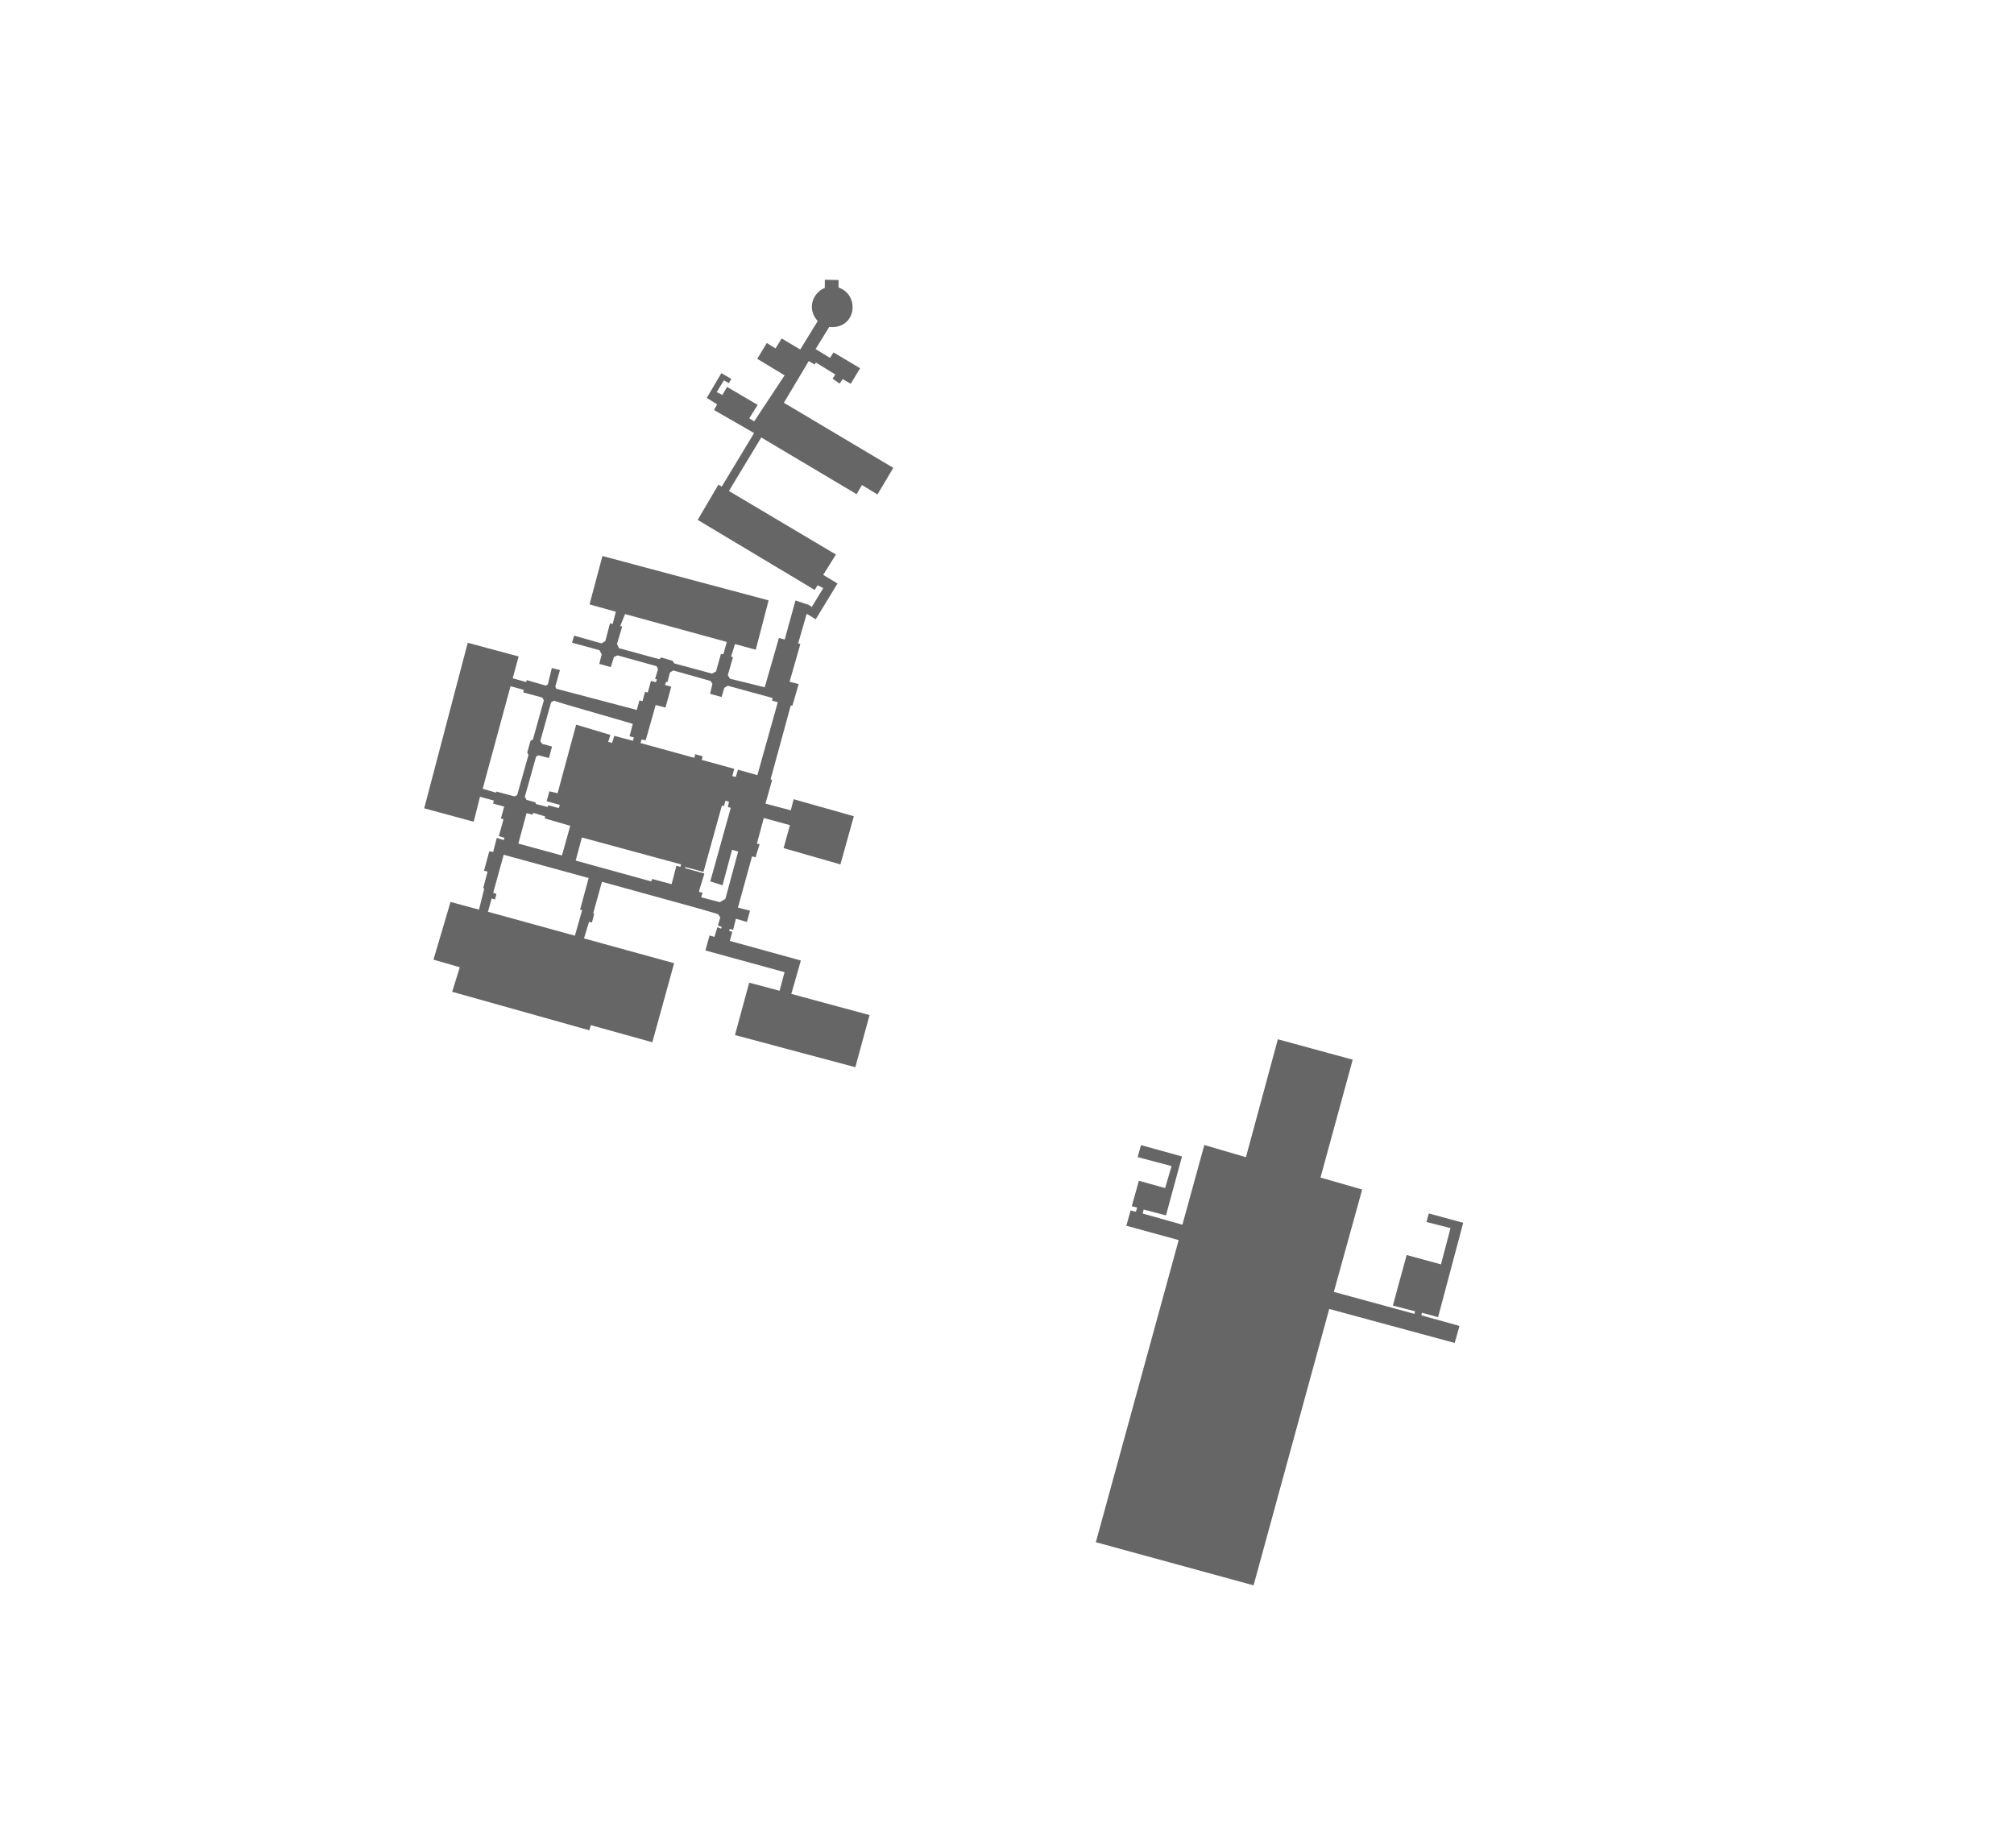
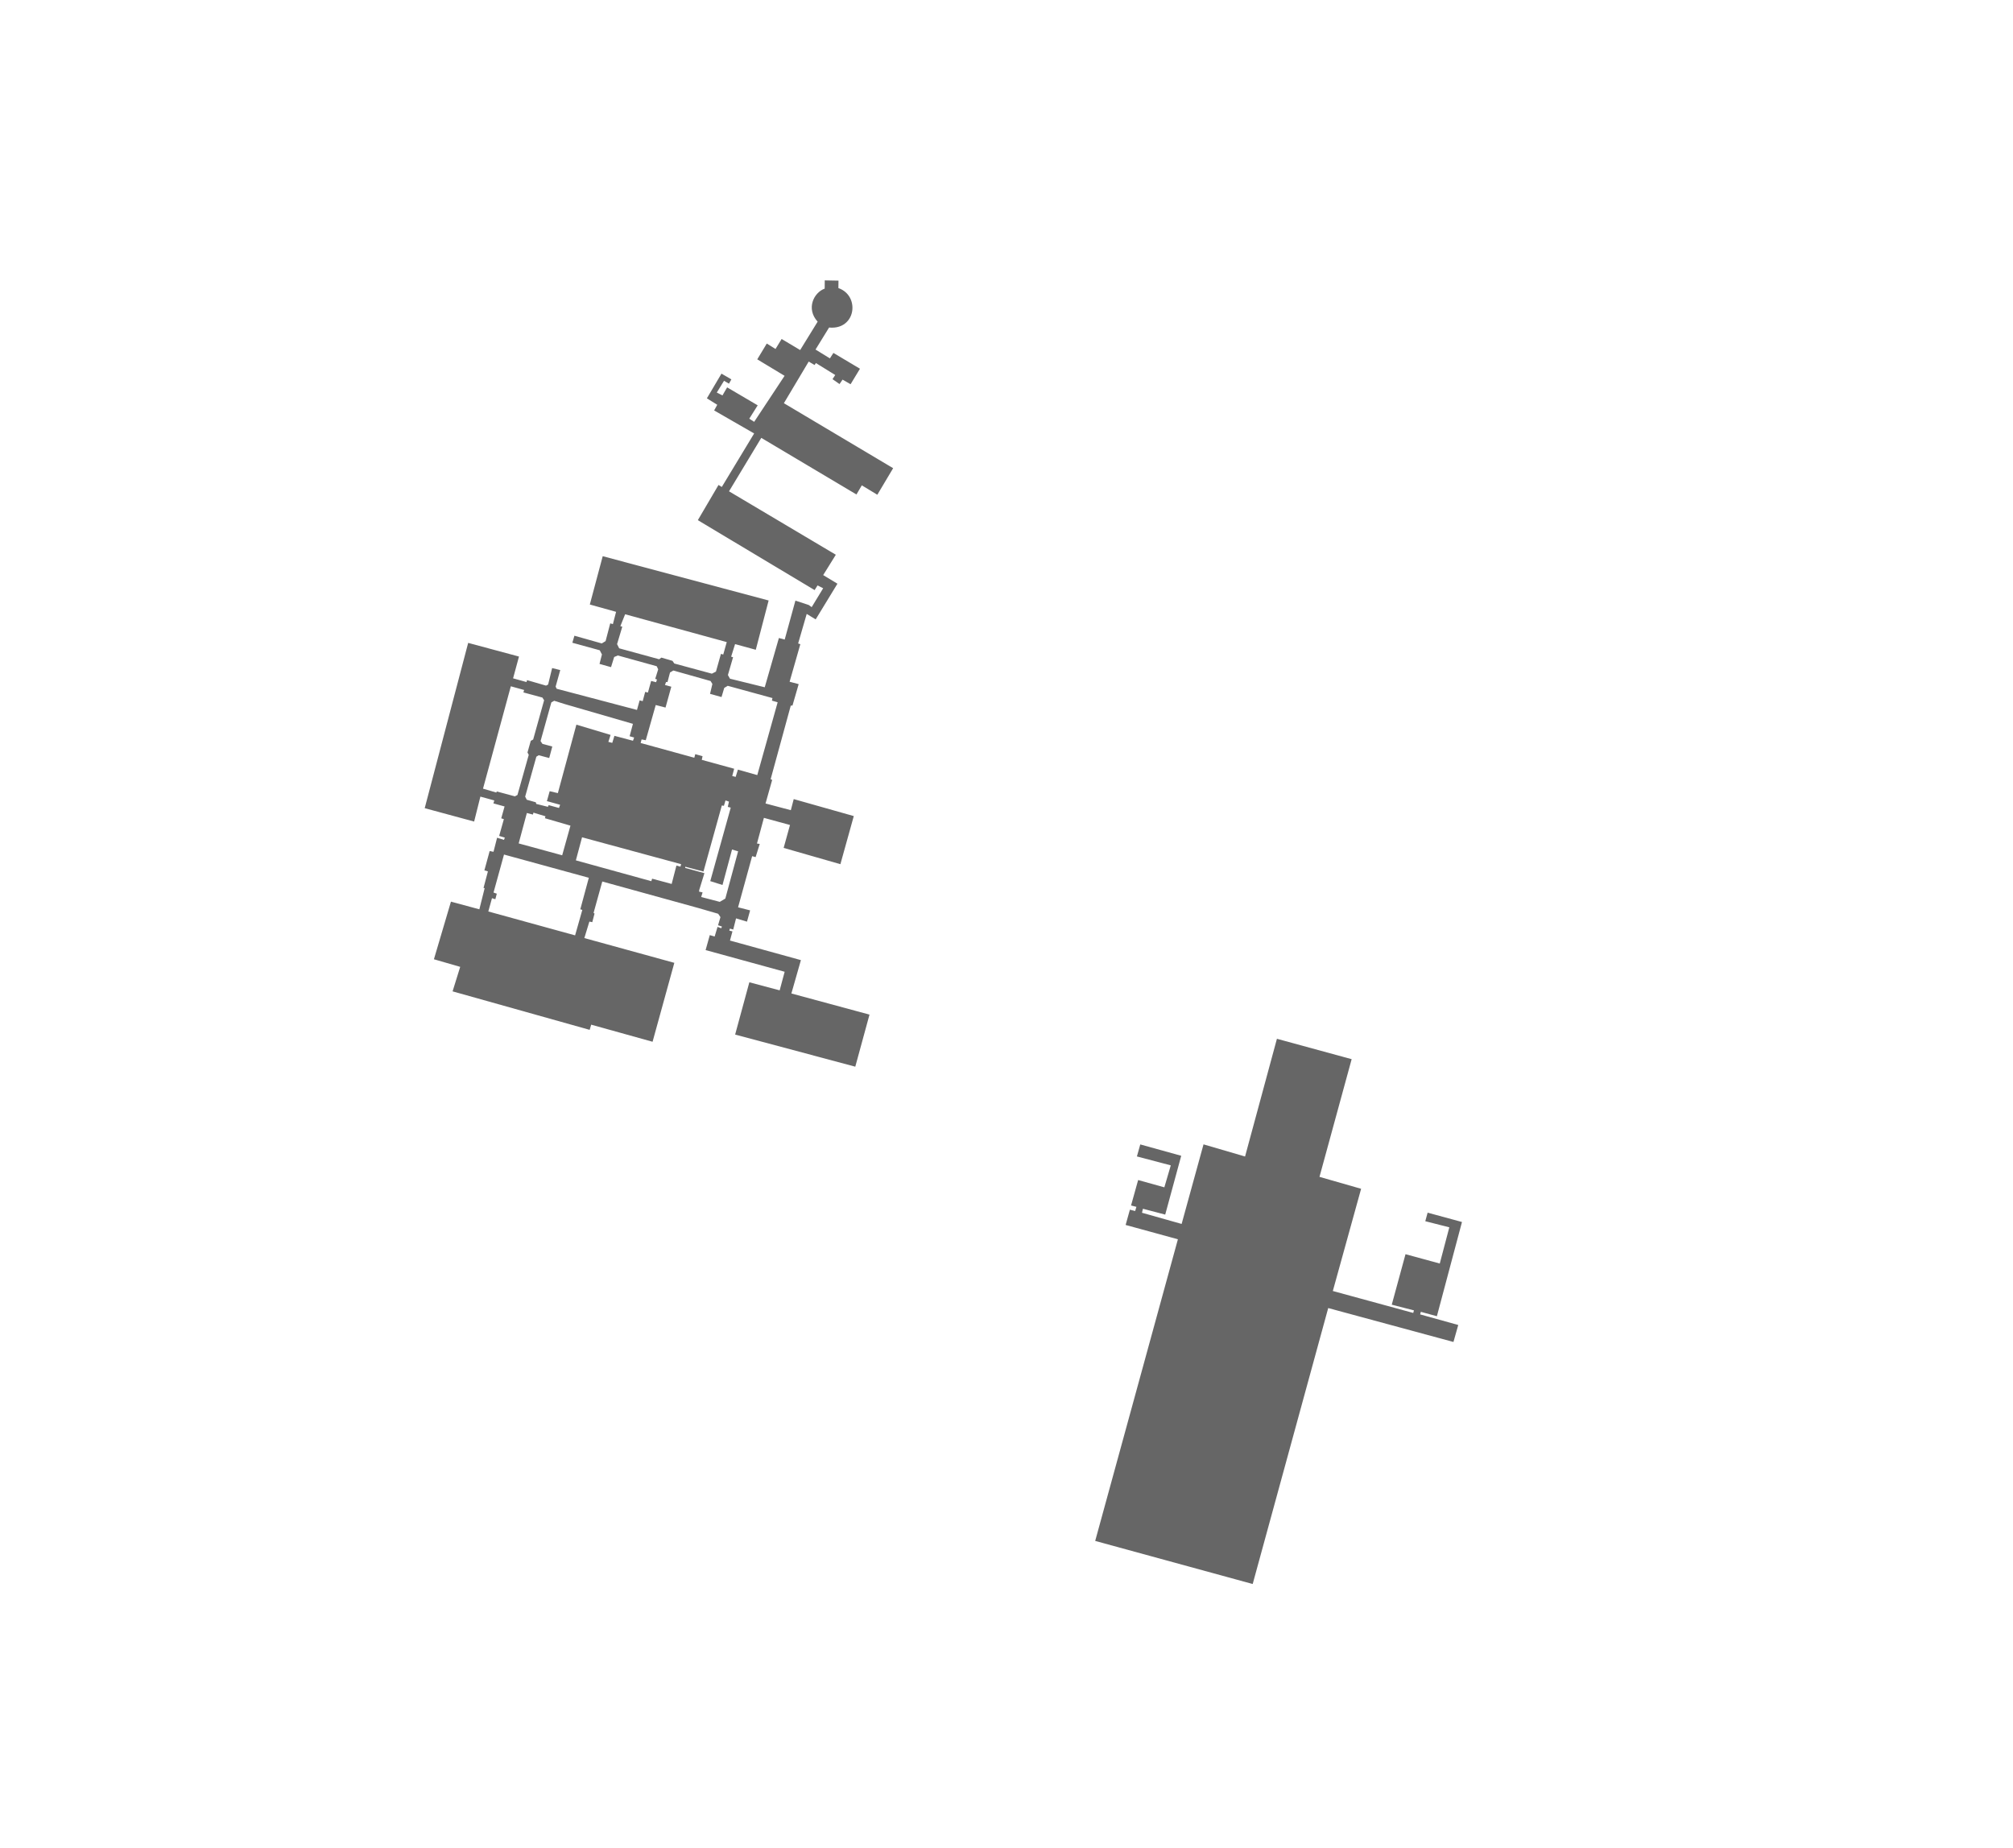
- <svg xmlns="http://www.w3.org/2000/svg" id="svg1" version="1.1" xml:space="preserve" width="3537.88" height="3246.147">
-   <g id="Bunkers" transform="matrix(-4.31059 0 0 -4.31059 3562.39 3268.99)" opacity="1" fill="#666" fill-opacity="1">
-     <path d="m586.268 338.491 55.892 15.688-3.107 10 10.726 3.099-6.951 23.515-11.602-3.13-2.158 8.637.46.075-1.79 6.765 1.44.414-2.15 7.892-1.564-.304-1.468 5.737-2.812-.875-.341.932 2.312.687-1.922 6.848 1.076.334-1.36 4.847 4.558 1.251-.361 1.203 5.679 1.555 2.556-10.176 20.178 5.468-17.745 67.458-20.742-5.58 2.417-8.892-5.48-1.52-.213.786-7.752-2.245-.856.434-1.643 6.74-3.31-.83 1.886-6.75-.427-.88-32.774-8.635-1.086 3.896-1.252-.305-1.01 3.769-1.123-.26-1.304 4.73-2.02-.52-.372 1.126.721.241-1.202 3.9.602 1.265 15.874 4.394 1.486-.635 1.28-4.142 4.705 1.316-.995 3.857.89 1.71 11.192 3.071-.84 2.866-11.16-3.147-1.567.953-1.897 7.234-1.083-.306-1.295 5.01 10.717 2.992-5.257 19.716-67.718-18.075 5.24-20.114 8.455 2.306 1.604-5.13-.787-.215 2.104-7.272-.838-1.494-14.2-3.499L509 498.382l-2.362-.639-4.371 15.898-5.417-1.77-1.225-.88-4.683 7.705 2.293 1.164 1.198-1.91 47.67 28.542-8.445 14.372-1.333-.83-13.209 21.84 16.326 9.393-1.258 2.31 4.228 2.637-5.958 10.082-4.037-2.337.97-1.752 2.02 1.17 2.952-4.79-2.312-1.192-1.909 3.292-12.476-7.332 3.43-5.457-1.995-1.278-12.414 18.782 11.15 6.728-3.884 6.45-3.56-2.216-2.497 4.07-7.565-4.506-7.136 11.583c4.828 5.31 1.583 11.874-2.88 13.49l-.025 3.357-5.605-.106.035-3.048c-3.451-1.18-5.734-4.252-5.734-8.076 0-4.326 3.297-8.648 9.542-8.025l5.53-8.982-5.866-3.609-1.436 2.23-10.837-6.45 3.83-6.327 3.275 1.887 1.246-1.82 2.86 2.01-1.109 1.692 7.899 4.878.536-.804 2.396 1.414 10.136-16.992-44.595-26.53 6.455-10.842 6.325 3.845 2.19-3.726 38.848 23.108 13.17-21.814-43.592-25.887 5.157-8.306-5.814-3.517 8.88-14.562 3.67 2.229 3.494-12.066-.9-.285 4.383-15.334-3.698-.97 2.537-8.737.695-.024 8.208-30.026-.62-.295 2.713-9.619-10.328-2.74-1.174 4.53-24.512-6.935 5.464-19.636 23.159 6.646-2.592 9.355 10.65 2.917 2.83-10.487-1.128-.162 1.68-5.383 1.42.391 5.74-20.878-4.914-1.257 1.276-4.604 4.467 1.333 1.154-4.553 1.356.392.254-.83-1.29-.316 1.01-3.74-28.948-7.986 3.887-13.61-31.881-8.631 5.797-21.25 49.046 13.11-5.797 21.339-12.377-3.29-2.035 7.58 32.265 8.848-1.71 6.105-1.99-.562-1.18 3.927-1.516-.569-.277.717 1.587.508-.988 3.32.924 1.375 7.868 2.287 39.434 10.885 3.555-12.812-.391-.274.915-3.498 1.192.23 2.048-6.727-36.73-10.11 8.884-32.215 25.058 6.98zm41.302 48.304-35.422-9.754-2.95 10.394.824.243-3.477 12.867 34.62 9.483 4.274-15.502-1.335-.473.596-2.266 1.377.426zm-86.106 8.784.09-.691-1.447-.32.577-1.887-7.603-1.978-2.252 1.336-5.22 19.287 2.488.74 3.891-14.48 4.988 1.582-8.362 29.996 1.206.296-.471 2.15 1.41.481.645-2.202.841.144 7.498-26.98 7.418 1.966.069-.484-7.871-2.14zm50.362 12.074-30.8-8.501-.313 1.02-7.981-2.144-1.944 7.5-1.633-.446-.3 1.009 40.45 10.979zm23.36 6.928-17.767-4.854-3.377 12.096 10.422 3.033-.214.787 4.904 1.487.214-.787 2.478.641zm14.542 22.341-5.462-1.593-.125.455-7.426-1.994-1.05.569-4.607 16.372.508.984-1.332 4.732-.983.553-4.463 16.006.694 1.1 7.759 2.1-.304.995 5.434 1.515zm-17.188-3.238-.656-1.277-3.682-1.043-.198-.671-4.76-1.187-.295.69-4.22-1.154-.455 1.3 5.39 1.494-1.129 4.049-3.34-.784-7.566 27.947-13.953-4.193.91-2.837-1.6-.408-.885 2.88-7.572-2.015-.477 1.32 1.834.526-1.342 5.055 27.793 8.058 4.346 1.367 1.164-.65 4.407-15.79-.764-1.137-4.024-1.096 1.255-4.684 4.287 1.132.968-.594zm-94.755 8.776-8.317 29.717 2.345.682-.23 1.048 18.254 4.997 1.431-.858 1.11-3.735 4.683 1.3-.952 4.034.729 1.203 15.21 4.285 1.356-.82 1.031-3.928.566.095.463-1.25-2.59-.714 2.353-8.505 3.998 1.035 4.067-14.364 1.703.312.392-1.444-21.906-6.024-.394 1.468-2.97-.834.31-1.49-13.216-3.625.791-2.96-1.401-.363-.918 2.97zm57.22 53.45-.855-1.711-16.324-4.461-.91.675-4.526-1.326-.736-1.082-15.341-4.146-1.667.848-2.03 7.23-.948-.26-1.433 5.075 41.479 11.356 1.945-4.865-.786-.214z" id="path1-4" fill="#666" fill-opacity="1" />
-     <path d="m315.572 112.29 64.278 17.582-33.76 123.122 21.333 5.844-1.738 6.238-2.15-.549-.514 1.705 2.187.557-2.893 10.386-10.698-2.983-2.628 8.962 13.829 3.647-1.37 4.898-16.708-4.629 6.53-24.014 9.093 2.39.393-1.629-16.181-4.563-8.933 32.481-16.958-4.956-13.006 48.053-30.505-8.324 13.132-48.034-16.987-4.874 11.544-41.717-32.824-8.956-.285 1.049 9.056 2.322-5.614 20.61-13.987-3.816-3.894 14.783 9.807 2.493-.958 3.485-14.025-3.813 10.248-38.45 6.55 1.787.285-1.048-15.562-4.32 1.96-6.932 51.123 13.848z" id="path2-3" fill="#666" fill-opacity="1" />
+ <svg xmlns="http://www.w3.org/2000/svg" id="svg1" version="1.1" viewBox="0 0 885.47 812.54">
+   <defs>
+     <style>
+       .st0 {
+         fill: #666;
+       }
+     </style>
+   </defs>
+   <g id="Bunkers">
+     <path id="path1-4" class="st0" d="M259.31,452.97l-60.23-16.91,3.35-10.78-11.56-3.34,7.49-25.34,12.5,3.37,2.33-9.31-.5-.08,1.93-7.29-1.55-.45,2.32-8.5,1.69.33,1.58-6.18,3.03.94.37-1-2.49-.74,2.07-7.38-1.16-.36,1.47-5.22-4.91-1.35.39-1.3-6.12-1.68-2.75,10.97-21.74-5.89,19.12-72.7,22.35,6.01-2.6,9.58,5.91,1.64.23-.85,8.35,2.42.92-.47,1.77-7.26,3.57.89-2.03,7.27.46.95,35.32,9.31,1.17-4.2,1.35.33,1.09-4.06,1.21.28,1.41-5.1,2.18.56.4-1.21-.78-.26,1.3-4.2-.65-1.36-17.11-4.74-1.6.68-1.38,4.46-5.07-1.42,1.07-4.16-.96-1.84-12.06-3.31.91-3.09,12.03,3.39,1.69-1.03,2.04-7.8,1.17.33,1.4-5.4-11.55-3.22,5.67-21.25,72.98,19.48-5.65,21.68-9.11-2.49-1.73,5.53.85.23-2.27,7.84.9,1.61,15.3,3.77,6.23-21.67,2.55.69,4.71-17.13,5.84,1.91,1.32.95,5.05-8.3-2.47-1.25-1.29,2.06-51.37-30.76,9.1-15.49,1.44.89,14.23-23.54-17.59-10.12,1.36-2.49-4.56-2.84,6.42-10.86,4.35,2.52-1.05,1.89-2.18-1.26-3.18,5.16,2.49,1.28,2.06-3.55,13.44,7.9-3.7,5.88,2.15,1.38,13.38-20.24-12.02-7.25,4.19-6.95,3.84,2.39,2.69-4.39,8.15,4.86,7.69-12.48c-5.2-5.72-1.71-12.8,3.1-14.54l.03-3.62,6.04.11-.04,3.28c3.72,1.27,6.18,4.58,6.18,8.7,0,4.66-3.55,9.32-10.28,8.65l-5.96,9.68,6.32,3.89,1.55-2.4,11.68,6.95-4.13,6.82-3.53-2.03-1.34,1.96-3.08-2.17,1.2-1.82-8.51-5.26-.58.87-2.58-1.52-10.92,18.31,48.06,28.59-6.96,11.68-6.82-4.14-2.36,4.02-41.86-24.9-14.19,23.51,46.98,27.9-5.56,8.95,6.27,3.79-9.57,15.69-3.95-2.4-3.77,13,.97.31-4.72,16.52,3.99,1.05-2.73,9.42-.75.03-8.85,32.36.67.32-2.92,10.37,11.13,2.95,1.27-4.88,26.42,7.47-5.89,21.16-24.96-7.16,2.79-10.08-11.48-3.14-3.05,11.3,1.22.17-1.81,5.8-1.53-.42-6.19,22.5,5.3,1.35-1.38,4.96-4.81-1.44-1.24,4.91-1.46-.42-.27.89,1.39.34-1.09,4.03,31.2,8.61-4.19,14.67,34.36,9.3-6.25,22.9-52.85-14.13,6.25-23,13.34,3.55,2.19-8.17-34.77-9.54,1.84-6.58,2.14.61,1.27-4.23,1.63.61.3-.77-1.71-.55,1.06-3.58-1-1.48-8.48-2.46-42.5-11.73-3.83,13.81.42.3-.99,3.77-1.28-.25-2.21,7.25,39.58,10.89-9.57,34.72-27-7.52-.66,2.26ZM214.8,400.92l38.17,10.51,3.18-11.2-.89-.26,3.75-13.87-37.31-10.22-4.61,16.71,1.44.51-.64,2.44-1.48-.46-1.61,5.84ZM307.59,391.45l-.1.74,1.56.34-.62,2.03,8.19,2.13,2.43-1.44,5.63-20.78-2.68-.8-4.19,15.6-5.38-1.7,9.01-32.33-1.3-.32.51-2.32-1.52-.52-.7,2.37-.91-.16-8.08,29.07-7.99-2.12-.07.52,8.48,2.31-2.27,7.35ZM253.32,378.44l33.19,9.16.34-1.1,8.6,2.31,2.09-8.08,1.76.48.32-1.09-43.59-11.83-2.72,10.15ZM228.14,370.98l19.15,5.23,3.64-13.04-11.23-3.27.23-.85-5.28-1.6-.23.85-2.67-.69-3.6,13.37ZM212.47,346.9l5.89,1.72.13-.49,8,2.15,1.13-.61,4.96-17.64-.55-1.06,1.44-5.1,1.06-.6,4.81-17.25-.75-1.19-8.36-2.26.33-1.07-5.86-1.63-12.24,45.04ZM231,350.39l.71,1.38,3.97,1.12.21.72,5.13,1.28.32-.74,4.55,1.24.49-1.4-5.81-1.61,1.22-4.36,3.6.84,8.15-30.12,15.04,4.52-.98,3.06,1.72.44.95-3.1,8.16,2.17.51-1.42-1.98-.57,1.45-5.45-29.95-8.68-4.68-1.47-1.25.7-4.75,17.02.82,1.23,4.34,1.18-1.35,5.05-4.62-1.22-1.04.64-4.92,17.56ZM333.11,340.93l8.96-32.02-2.53-.73.25-1.13-19.67-5.39-1.54.92-1.2,4.02-5.05-1.4,1.03-4.35-.79-1.3-16.39-4.62-1.46.88-1.11,4.23-.61-.1-.5,1.35,2.79.77-2.54,9.17-4.31-1.12-4.38,15.48-1.84-.34-.42,1.56,23.61,6.49.42-1.58,3.2.9-.33,1.61,14.24,3.91-.85,3.19,1.51.39.99-3.2,8.51,2.41ZM271.44,283.33l.92,1.84,17.59,4.81.98-.73,4.88,1.43.79,1.17,16.53,4.47,1.8-.91,2.19-7.79,1.02.28,1.54-5.47-44.7-12.24-2.1,5.24.85.23-2.3,7.67Z" />
+     <path id="path2-3" class="st0" d="M551.02,696.74l-69.27-18.95,36.38-132.68-22.99-6.3,1.87-6.72,2.32.59.55-1.84-2.36-.6,3.12-11.19,11.53,3.21,2.83-9.66-14.9-3.93,1.48-5.28,18.01,4.99-7.04,25.88-9.8-2.58-.42,1.76,17.44,4.92,9.63-35,18.27,5.34,14.02-51.78,32.87,8.97-14.15,51.76,18.31,5.25-12.44,44.96,35.37,9.65.31-1.13-9.76-2.5,6.05-22.21,15.07,4.11,4.2-15.93-10.57-2.69,1.03-3.76,15.11,4.11-11.04,41.44-7.06-1.93-.31,1.13,16.77,4.66-2.11,7.47-55.09-14.92-33.22,121.38Z" />
  </g>
</svg>
